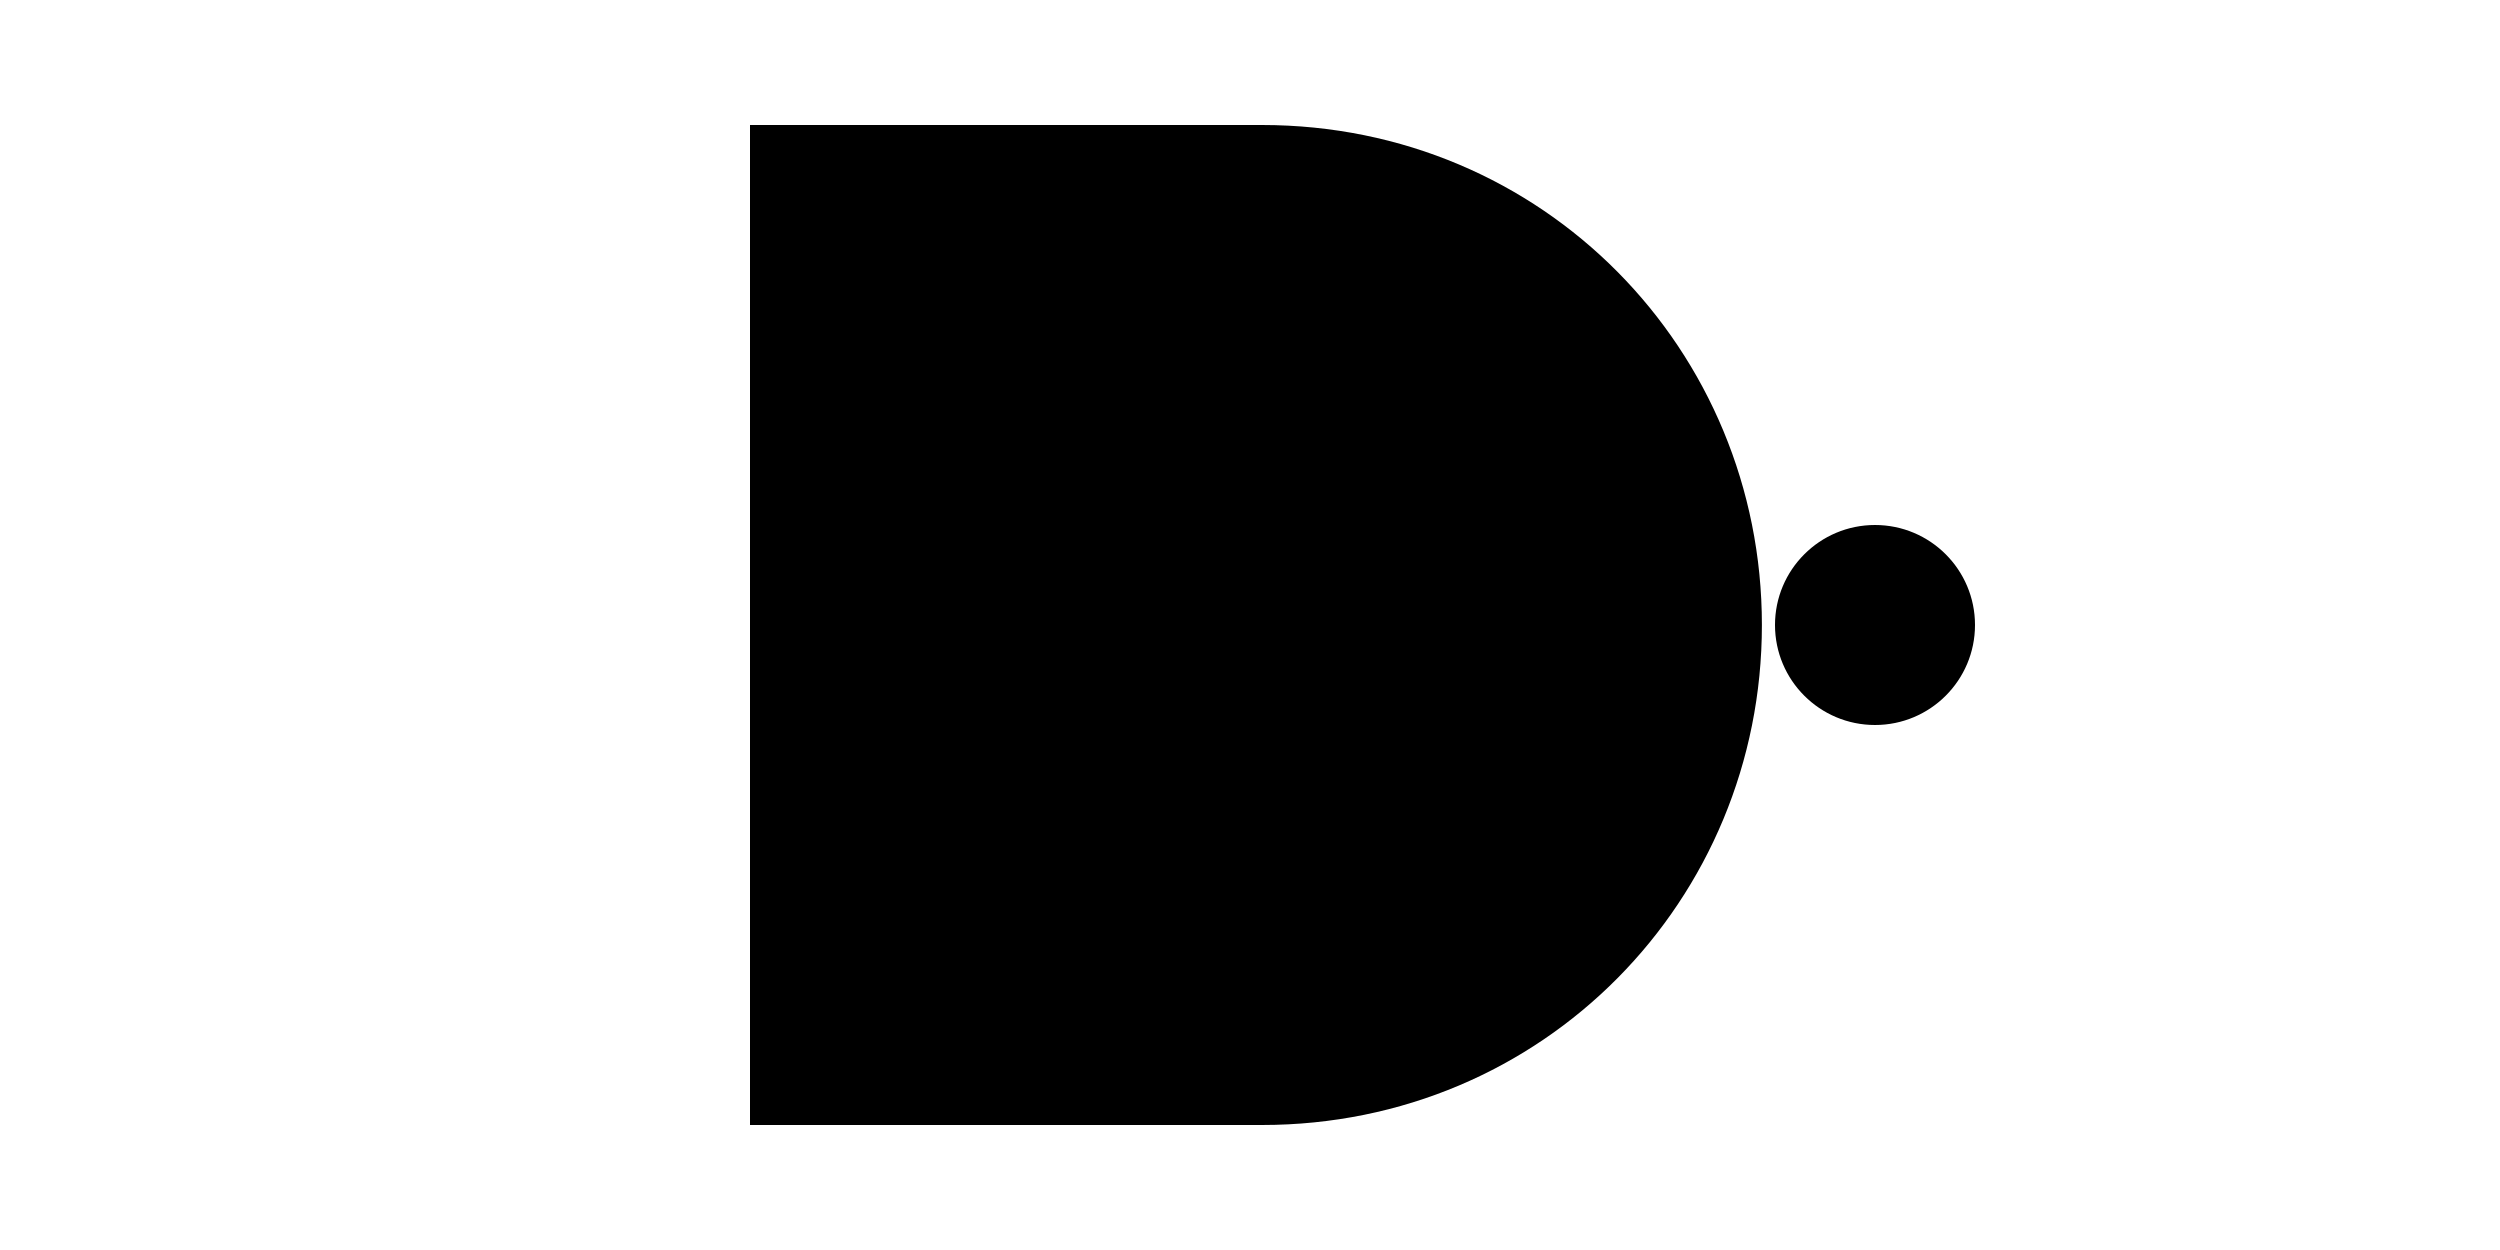
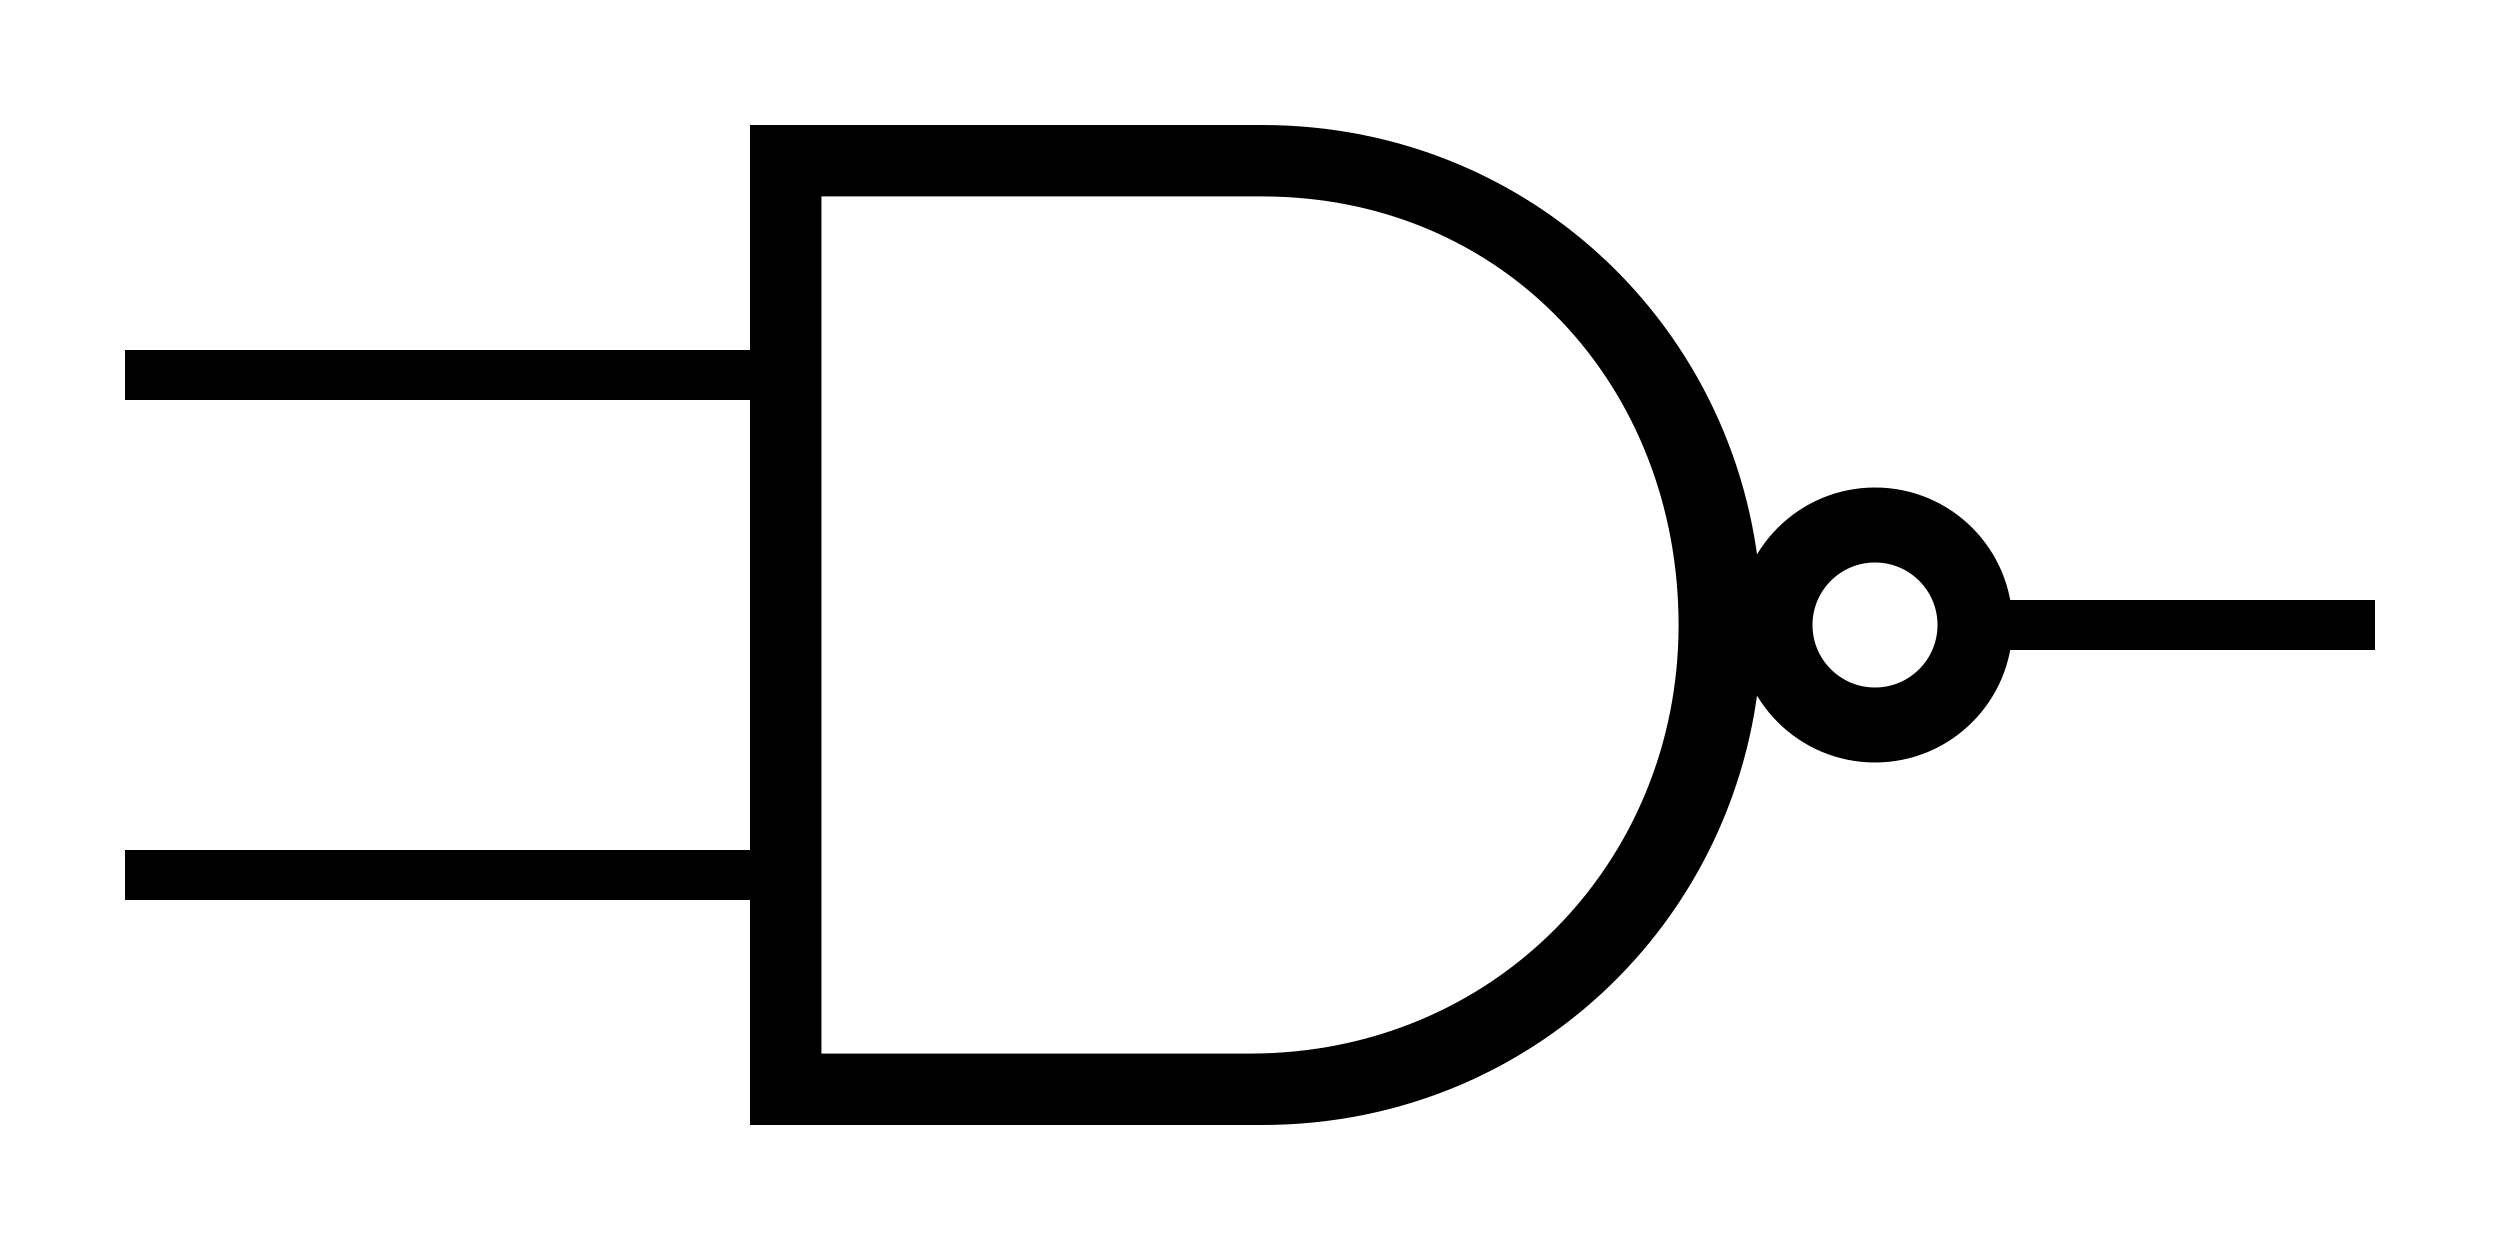
<svg xmlns="http://www.w3.org/2000/svg" width="100" height="50">
-   <path iswire="true" d="M79 25 H95 M30 15H5M30 35H5" />
-   <path iswire="false" d="M30 5 V45 H50.476 c11.268 0 20-9 20-20s-8.732-20-20-20H30z" />
-   <path iswire="false" d="M79 25a4 4 0 1 1-8 0 4 4 0 1 1 8 0z" />
+   <path iswire="true" fill="none" stroke="#000" stroke-width="2" d="M79 25h16M31 15H5M32 35H5" />
+   <path iswire="false" d="M30 5V45H50.476c11.268 0 20-9 20-20s-8.732-20-20-20H30zm2.857 2.857H50.476c9.761 0 16.667 7.64 16.667 17.143 0 9.503-7.382 17.143-17.143 17.143H32.857V7.857z" />
+   <path iswire="false" fill="none" stroke="#000" stroke-width="3" d="M79 25a4 4 0 1 1-8 0 4 4 0 1 1 8 0z" />
  <inport name="input1" x="32" y="15" />
  <inport name="input2" x="32" y="35" />
  <outport name="output" x="79" y="25" />
</svg>
